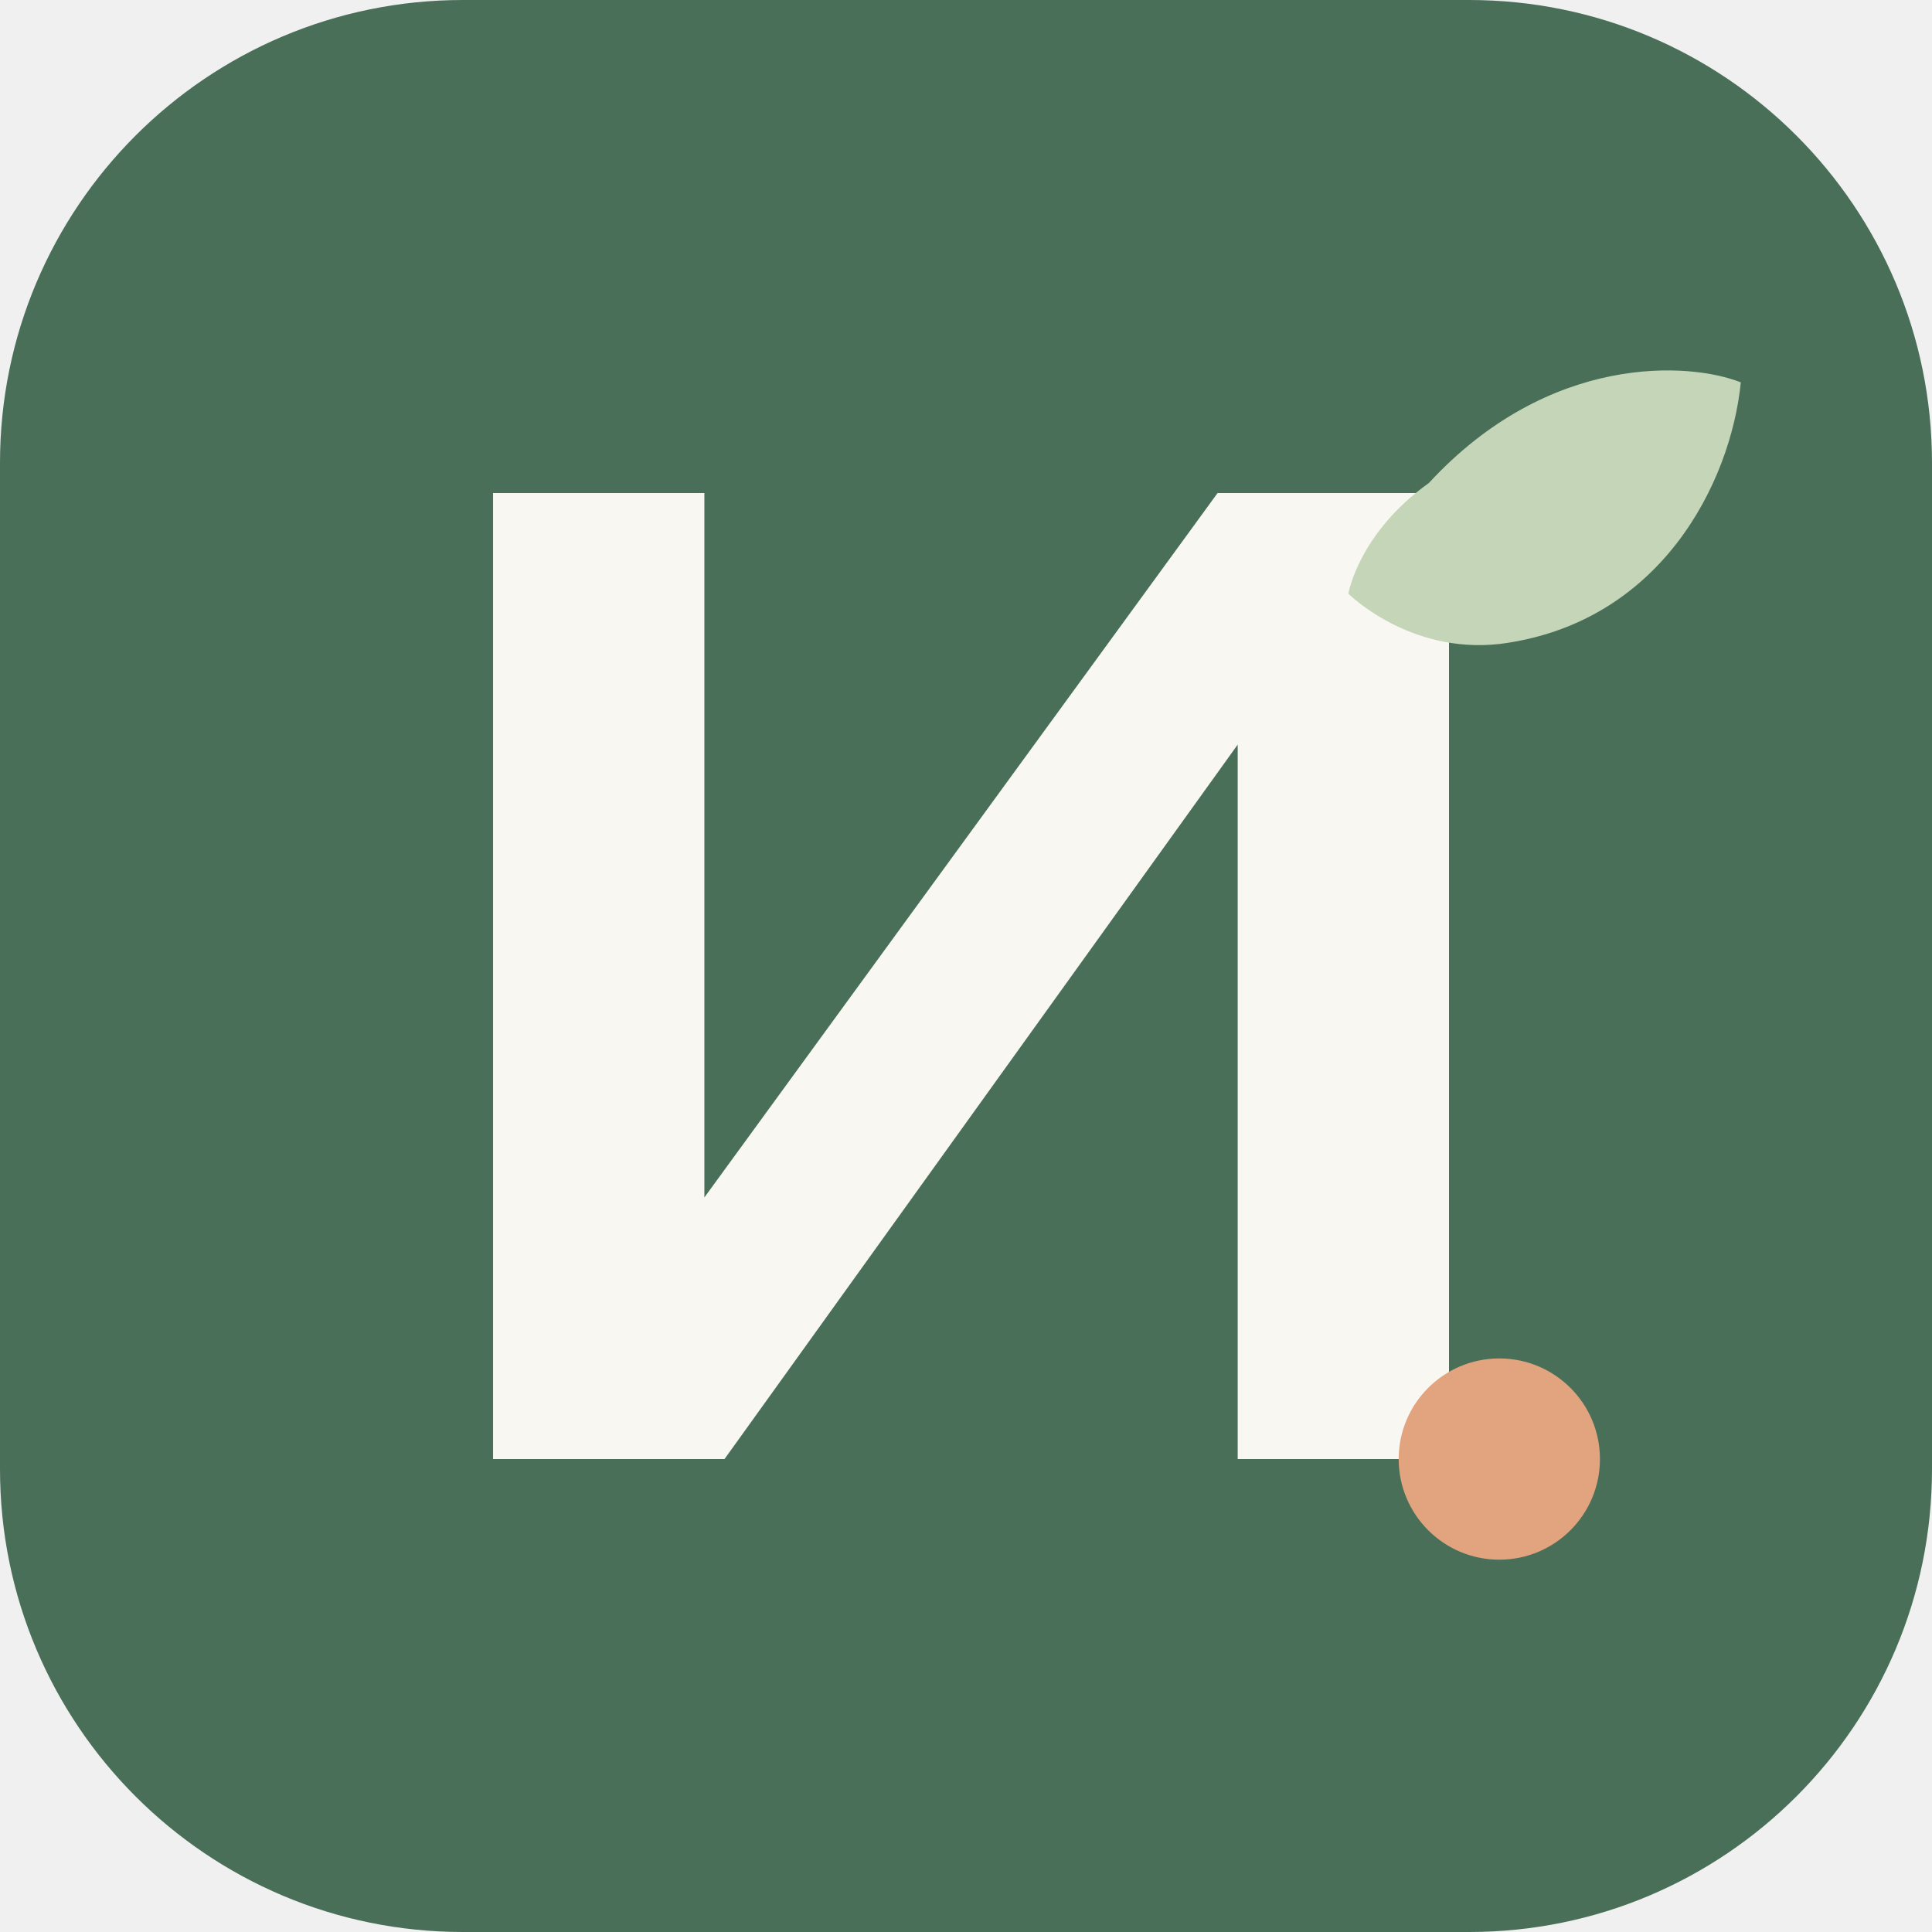
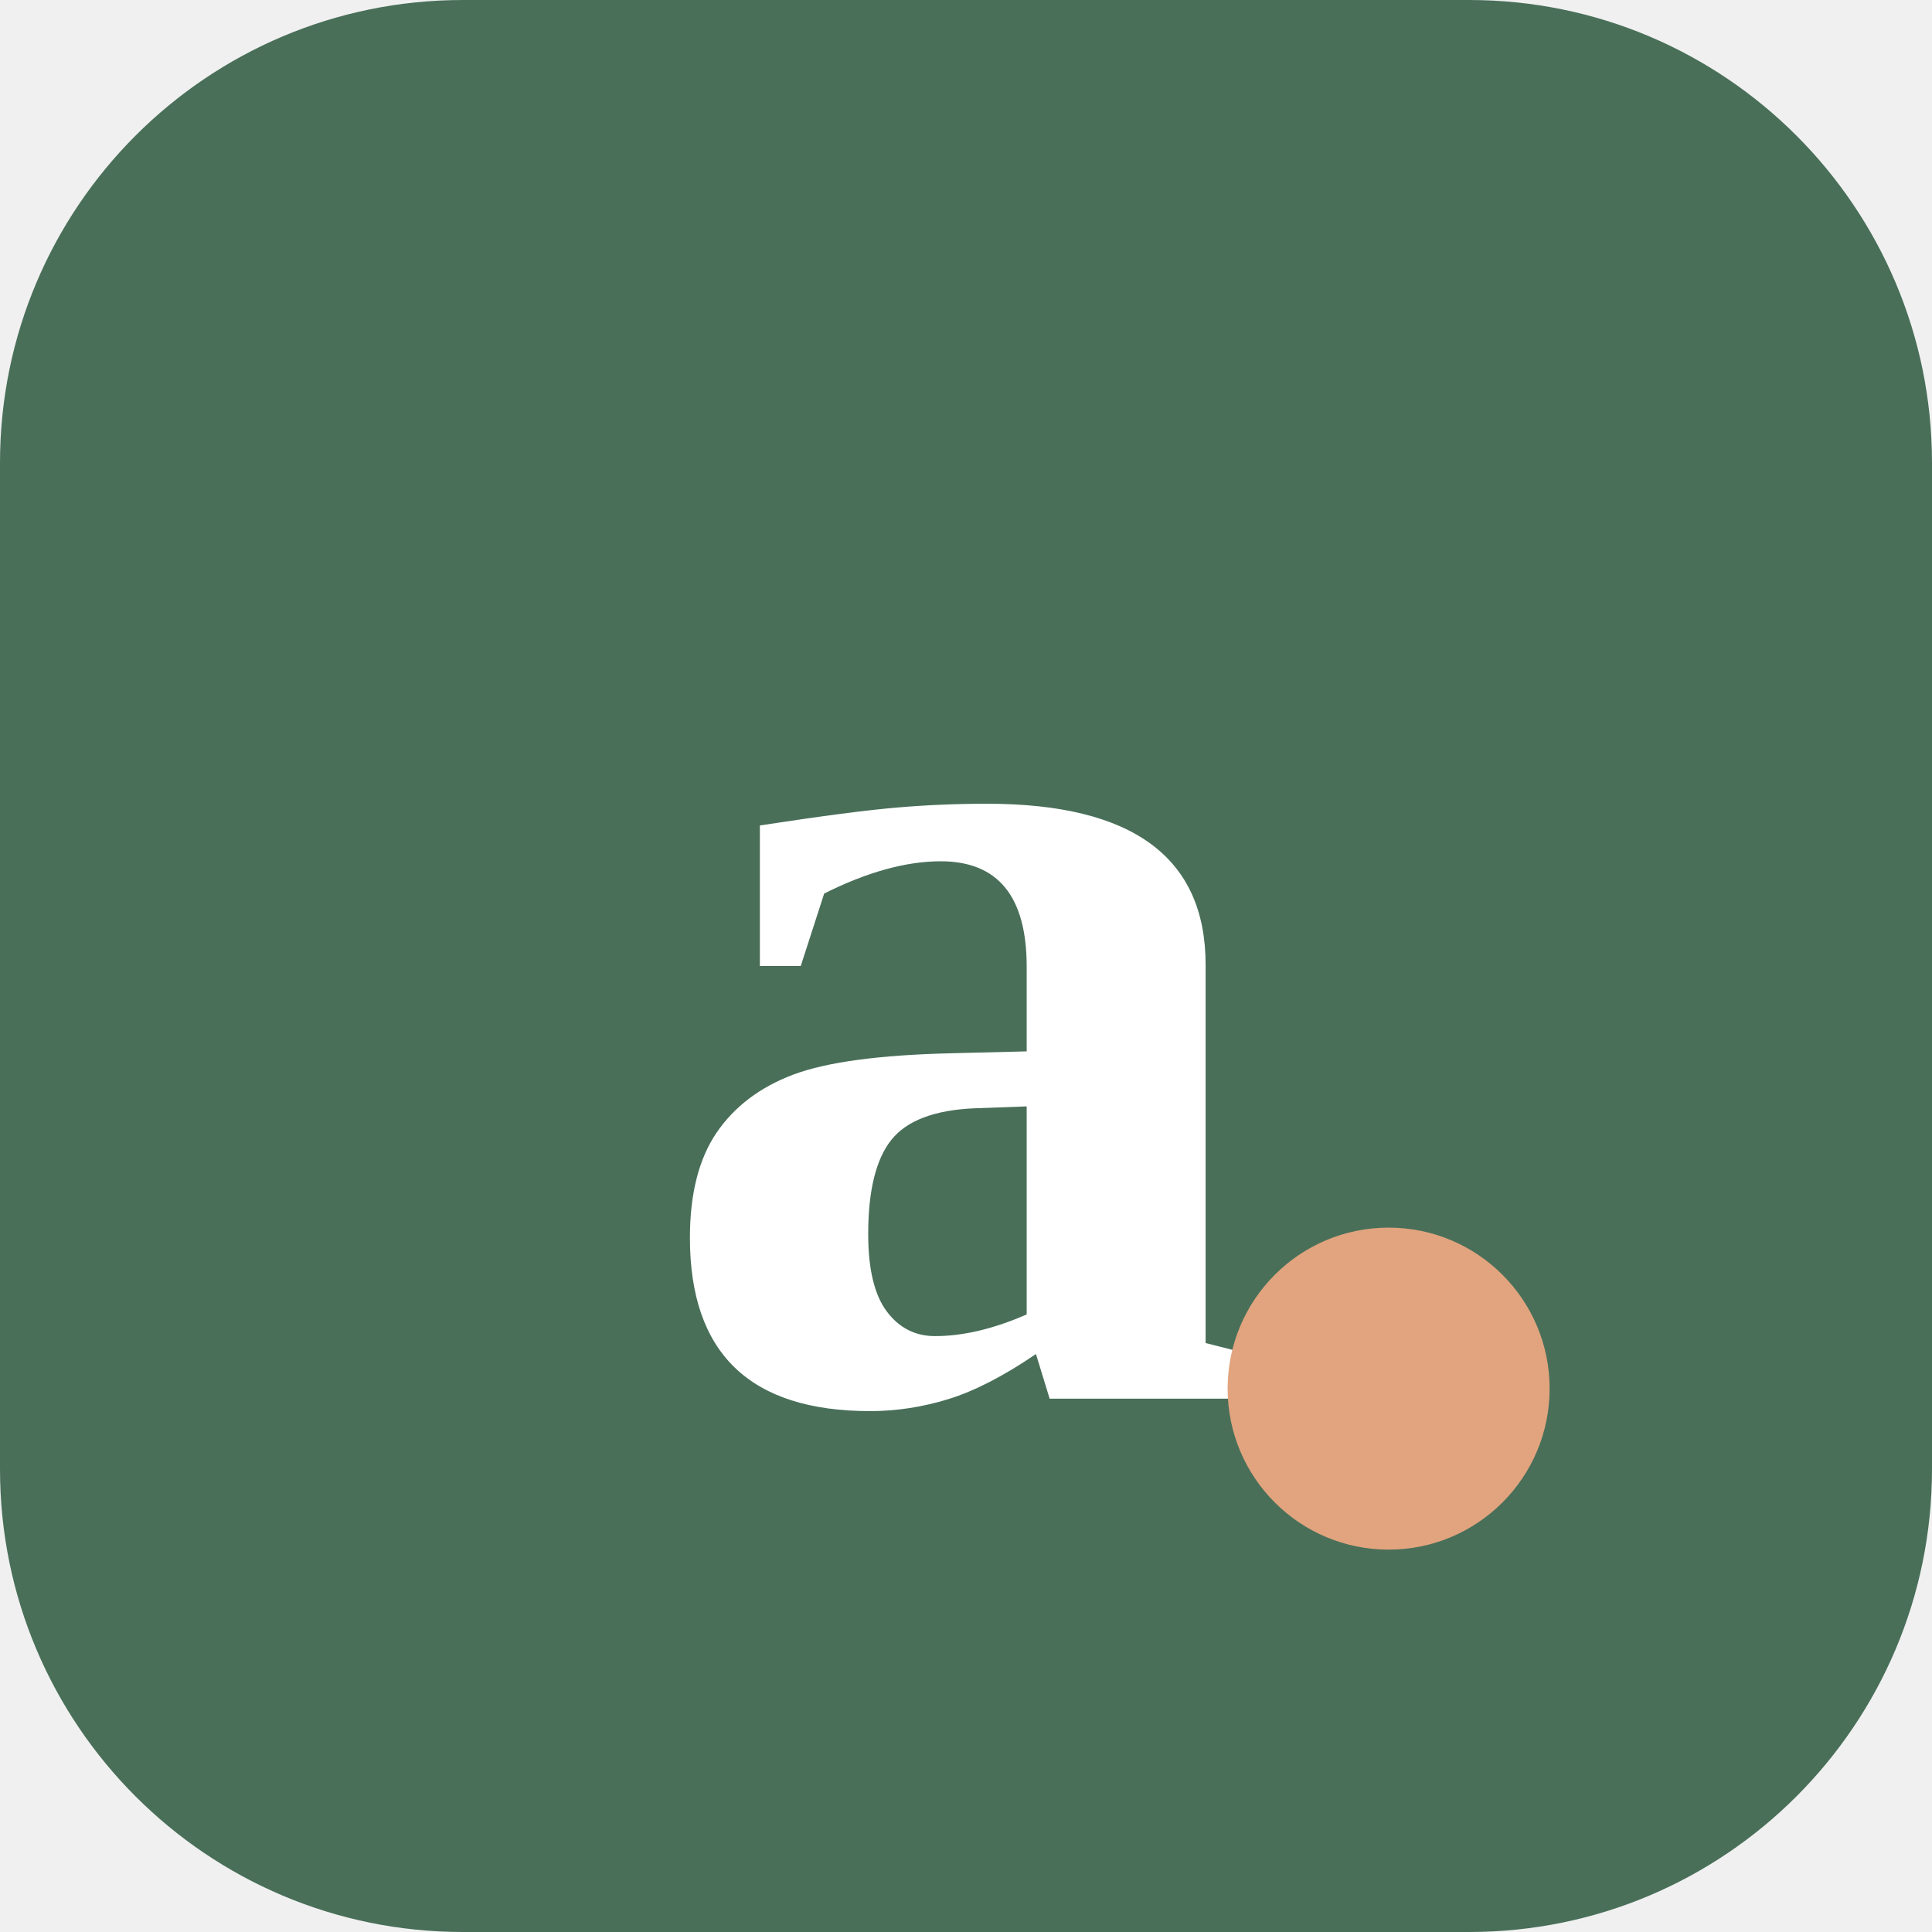
<svg xmlns="http://www.w3.org/2000/svg" viewBox="0 0 192 192">
  <rect width="192" height="192" rx="46" fill="#496f59" />
-   <path d="M49 145V49h21v70l51-70h23v96h-21V74l-51 71z" fill="#f8f7f2" />
-   <circle cx="149" cy="145" r="10" fill="#e1a47e" />
-   <path d="M142 48c12-13 26-12 31-10-1 10-8 24-24 26-9 1-15-5-15-5s1-6 8-11" fill="#c5d5b7" />
+   <text x="96" y="139" text-anchor="middle" fill="#fff" font-family="Georgia, 'Times New Roman', serif" font-size="126" font-weight="700">a</text>
+   <circle cx="138" cy="138" r="16" fill="#e1a47e" />
</svg>
